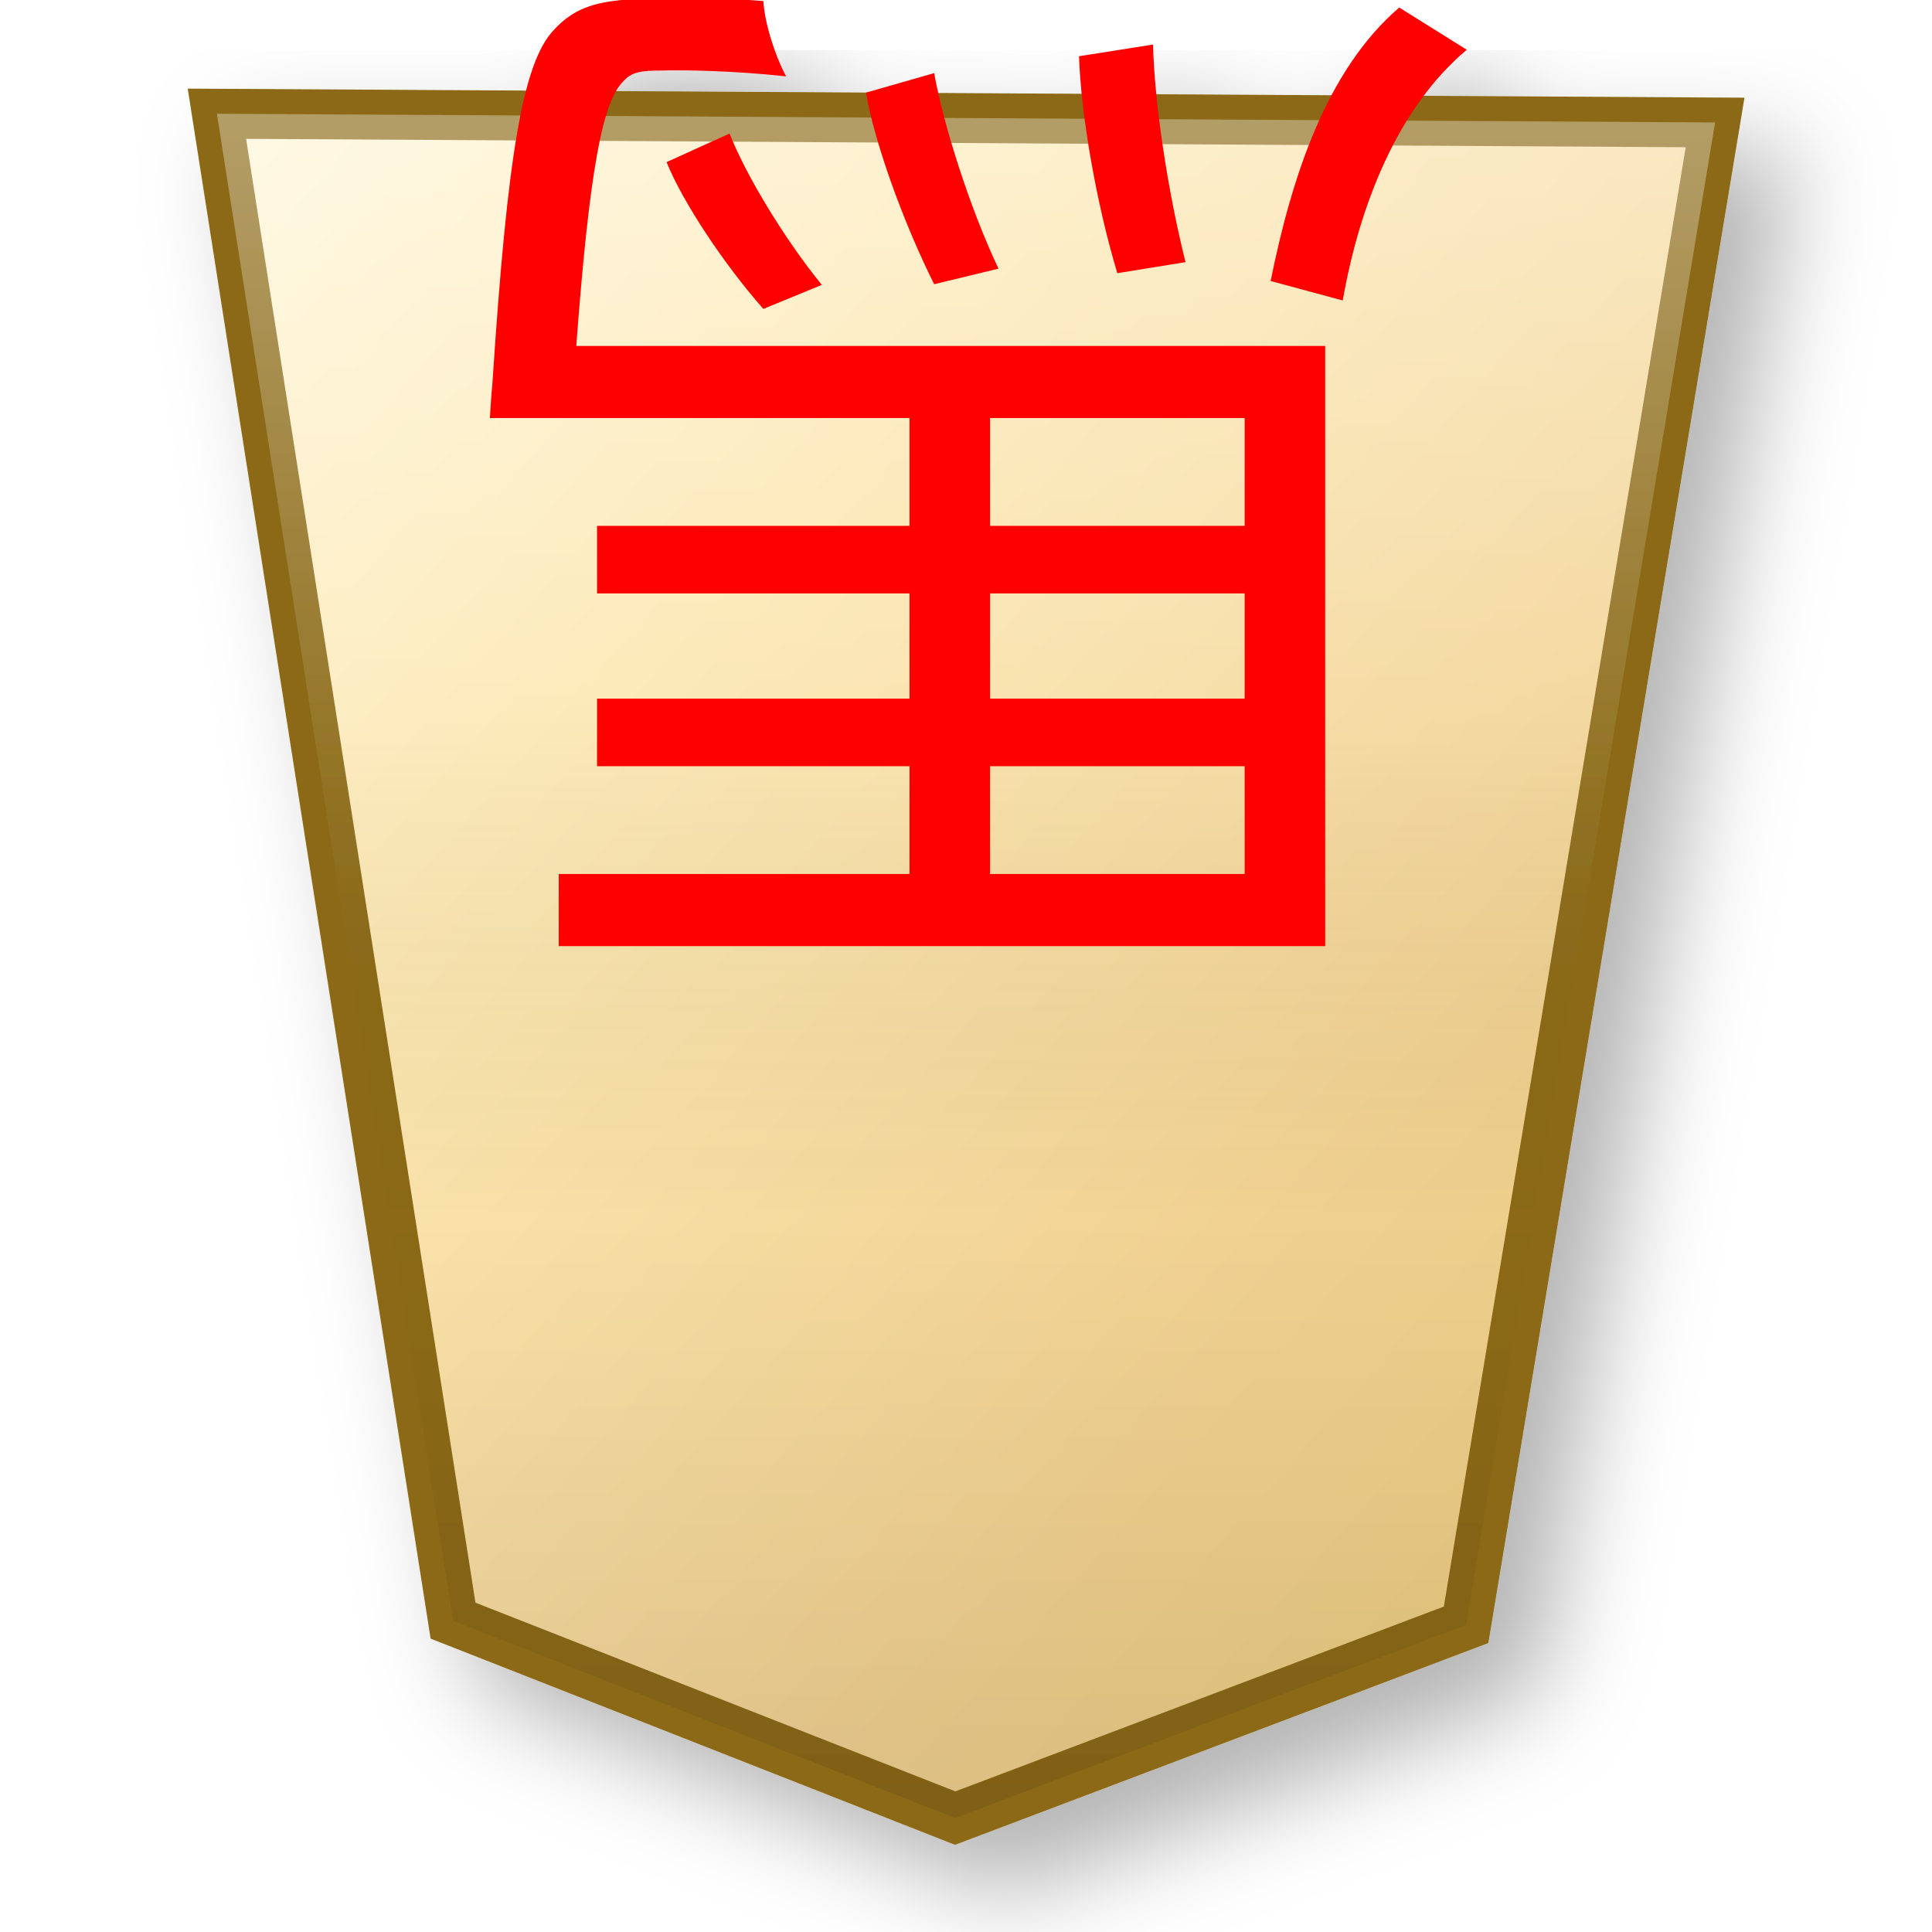
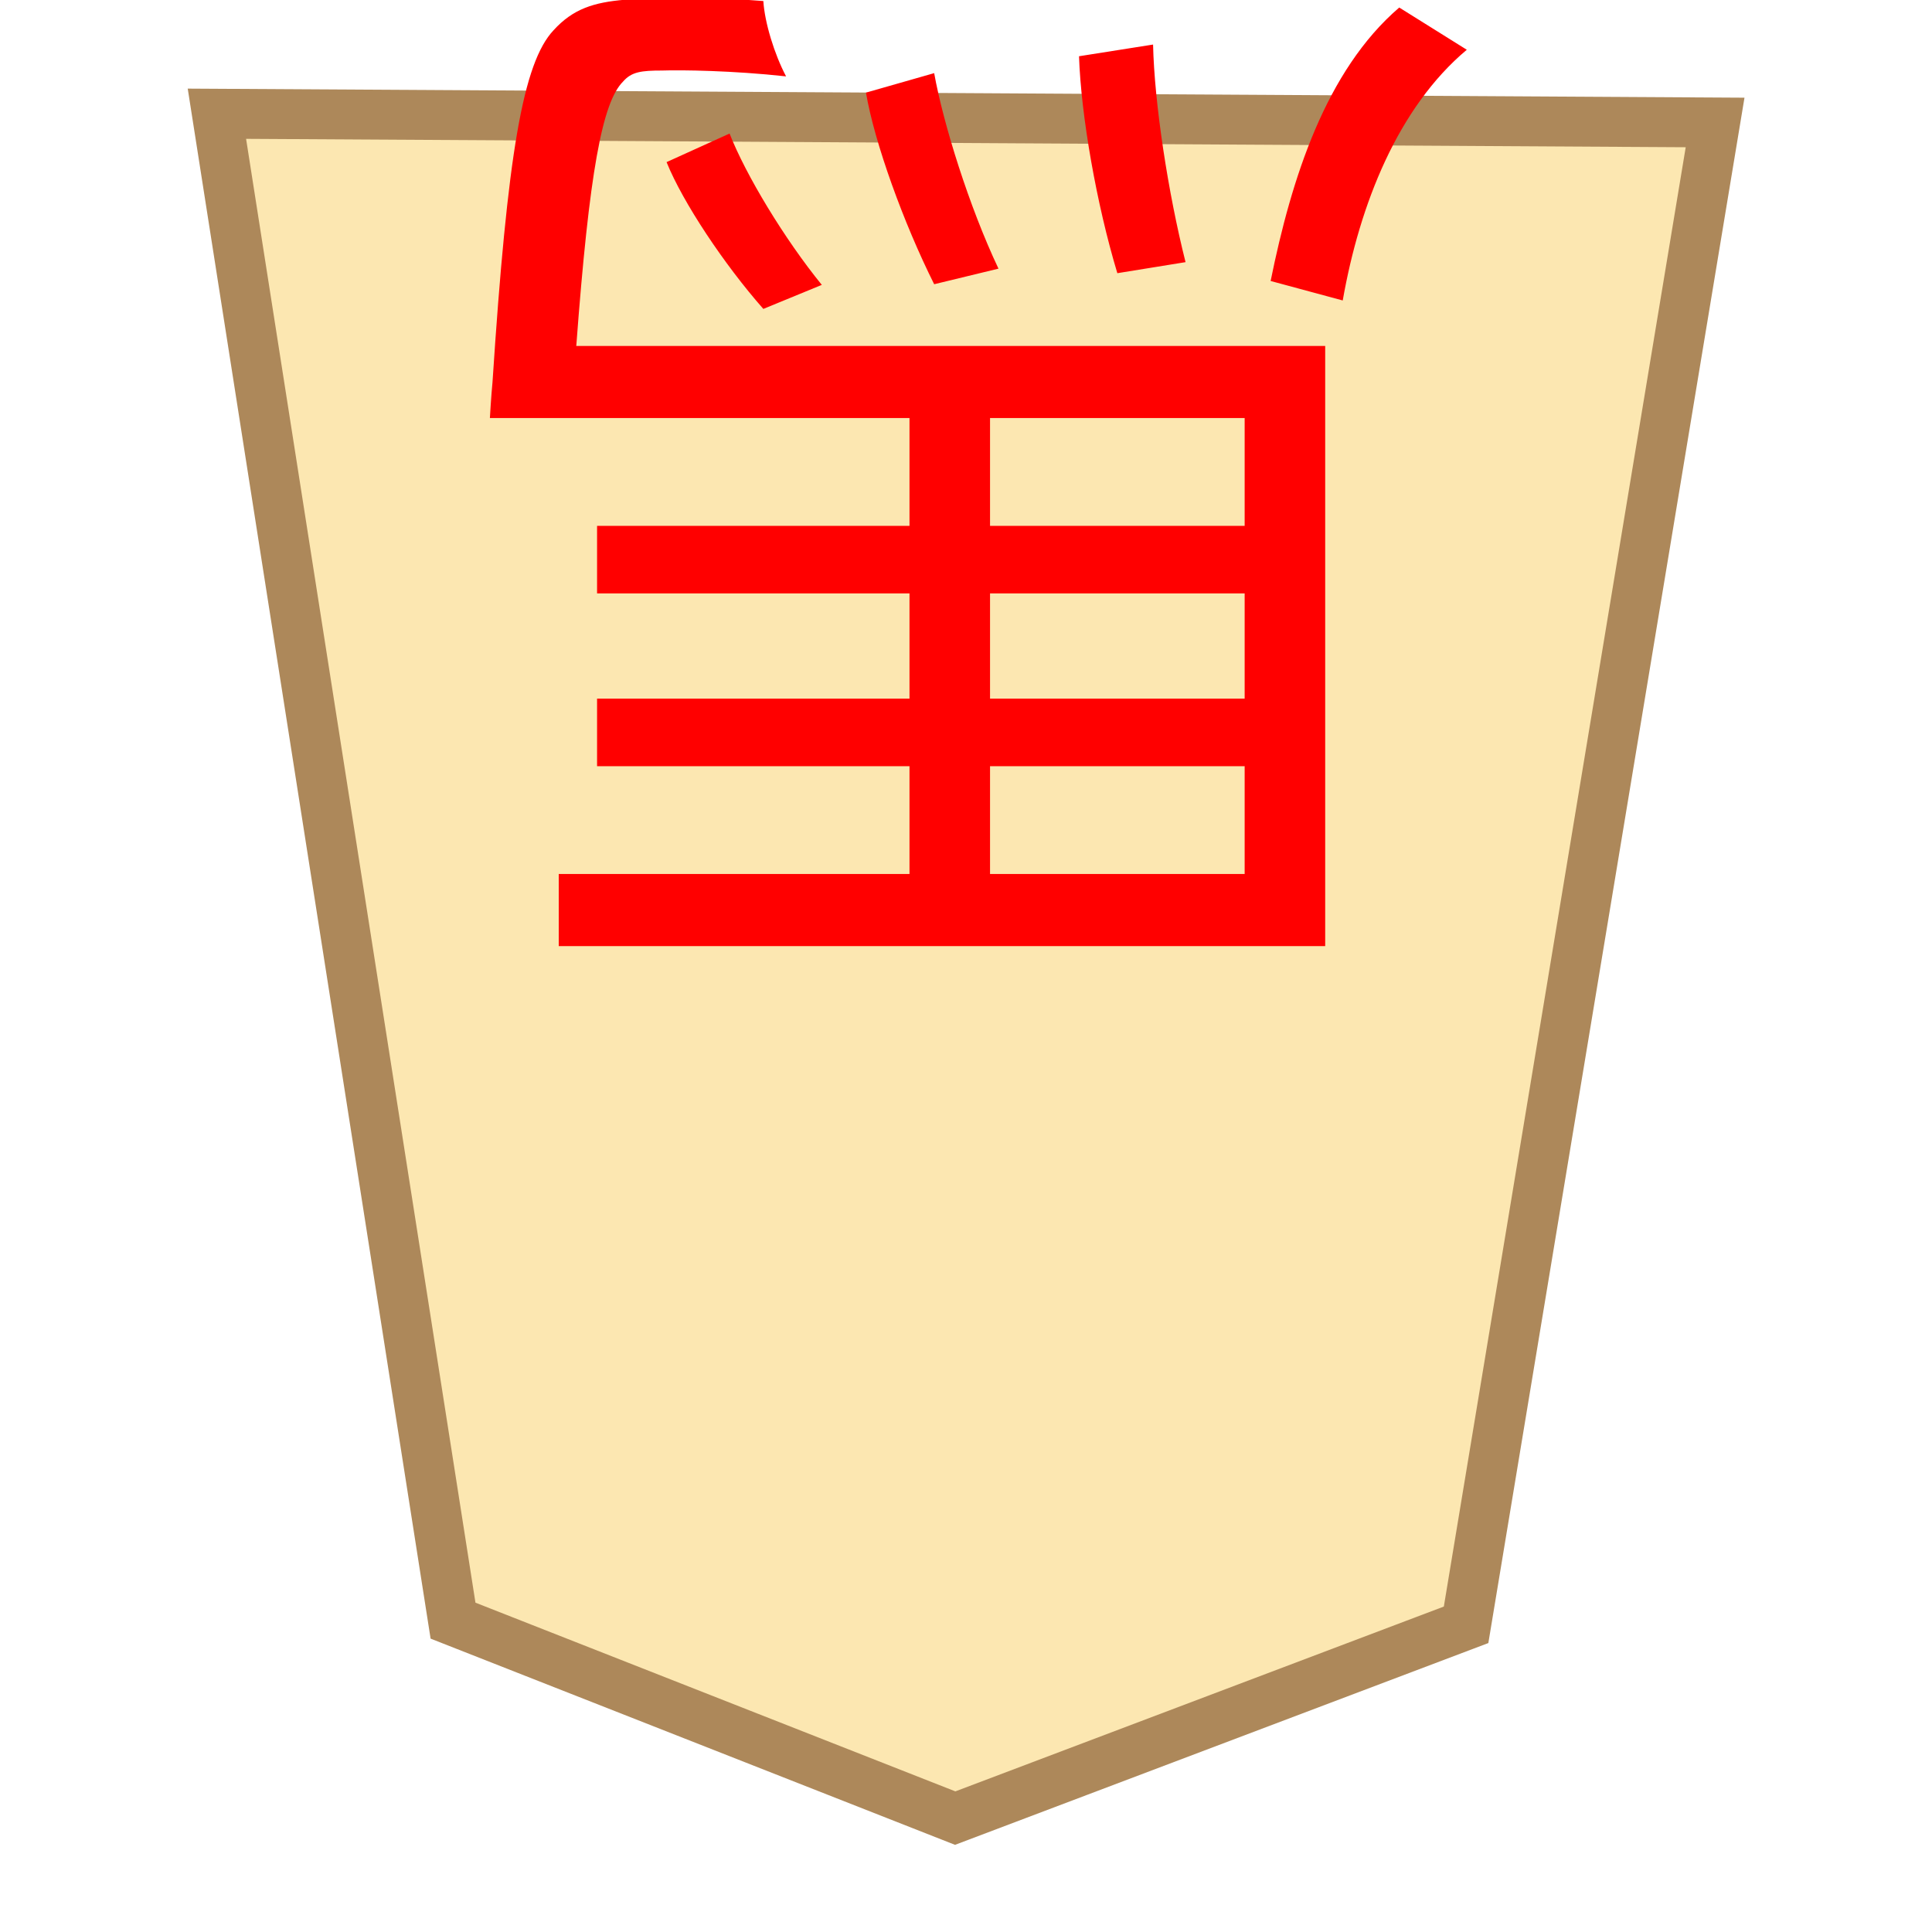
<svg xmlns="http://www.w3.org/2000/svg" version="1.1" width="45" height="45" id="svg14">
-   <defs id="defs18">
-     <linearGradient id="pieceGradient" x1="0%" y1="0%" x2="100%" y2="100%">
-       <stop offset="0%" style="stop-color:#fff5d6;stop-opacity:1" />
-       <stop offset="30%" style="stop-color:#fce7b1;stop-opacity:1" />
-       <stop offset="70%" style="stop-color:#f0d090;stop-opacity:1" />
-       <stop offset="100%" style="stop-color:#e8c878;stop-opacity:1" />
-     </linearGradient>
-     <linearGradient id="pieceGradientGote" x1="100%" y1="100%" x2="0%" y2="0%">
-       <stop offset="0%" style="stop-color:#fff5d6;stop-opacity:1" />
-       <stop offset="30%" style="stop-color:#fce7b1;stop-opacity:1" />
-       <stop offset="70%" style="stop-color:#f0d090;stop-opacity:1" />
-       <stop offset="100%" style="stop-color:#e8c878;stop-opacity:1" />
-     </linearGradient>
-     <linearGradient id="glossGradient" x1="0%" y1="0%" x2="0%" y2="100%">
-       <stop offset="0%" style="stop-color:#ffffff;stop-opacity:0.35" />
-       <stop offset="35%" style="stop-color:#ffffff;stop-opacity:0.1" />
-       <stop offset="65%" style="stop-color:#000000;stop-opacity:0" />
-       <stop offset="100%" style="stop-color:#000000;stop-opacity:0.08" />
-     </linearGradient>
-     <linearGradient id="glossGradientGote" x1="0%" y1="100%" x2="0%" y2="0%">
-       <stop offset="0%" style="stop-color:#ffffff;stop-opacity:0.35" />
-       <stop offset="35%" style="stop-color:#ffffff;stop-opacity:0.1" />
-       <stop offset="65%" style="stop-color:#000000;stop-opacity:0" />
-       <stop offset="100%" style="stop-color:#000000;stop-opacity:0.08" />
-     </linearGradient>
-     <filter id="dropShadow" x="-20%" y="-20%" width="140%" height="140%">
-       <feGaussianBlur in="SourceAlpha" stdDeviation="1.2" result="blur" />
-       <feOffset in="blur" dx="1.2" dy="1.2" result="offsetBlur" />
-       <feFlood flood-color="#000000" flood-opacity="0.3" result="color" />
-       <feComposite in="color" in2="offsetBlur" operator="in" result="shadow" />
-       <feMerge>
-         <feMergeNode in="shadow" />
-         <feMergeNode in="SourceGraphic" />
-       </feMerge>
-     </filter>
-     <filter id="dropShadowGote" x="-20%" y="-20%" width="140%" height="140%">
-       <feGaussianBlur in="SourceAlpha" stdDeviation="1.2" result="blur" />
-       <feOffset in="blur" dx="-1.2" dy="-1.2" result="offsetBlur" />
-       <feFlood flood-color="#000000" flood-opacity="0.3" result="color" />
-       <feComposite in="color" in2="offsetBlur" operator="in" result="shadow" />
-       <feMerge>
-         <feMergeNode in="shadow" />
-         <feMergeNode in="SourceGraphic" />
-       </feMerge>
-     </filter>
-   </defs>
-   <g filter="url(#dropShadowGote)" transform="matrix(-0.96825,0,0,-0.96825,44.2857,44.28374)" id="g1">
-     <polygon points="4.48,42.79 40.52,43 34.84,6.75 22.76,2 10.47,6.65 " fill="url(#pieceGradientGote)" stroke="#8b6914" stroke-width="1.2" id="polygon1" />
-     <polygon points="4.48,42.79 40.52,43 34.84,6.75 22.76,2 10.47,6.65 " fill="url(#glossGradientGote)" stroke="none" />
+   <defs id="defs18" />
+   <g transform="matrix(-0.96825,0,0,-0.96825,44.2857,44.28374)" id="g1">
+     <polygon points="4.48,42.79 40.52,43 34.84,6.75 22.76,2 10.47,6.65 " fill="#fce7b1" stroke="#ad885a" stroke-width="1.2" id="polygon1" />
    <text x="22.61" y="34.53" text-anchor="middle" dominant-baseline="middle" font-size="26.19px" fill="#ff0000" font-family="serif" id="text1">馬</text>
  </g>
</svg>
